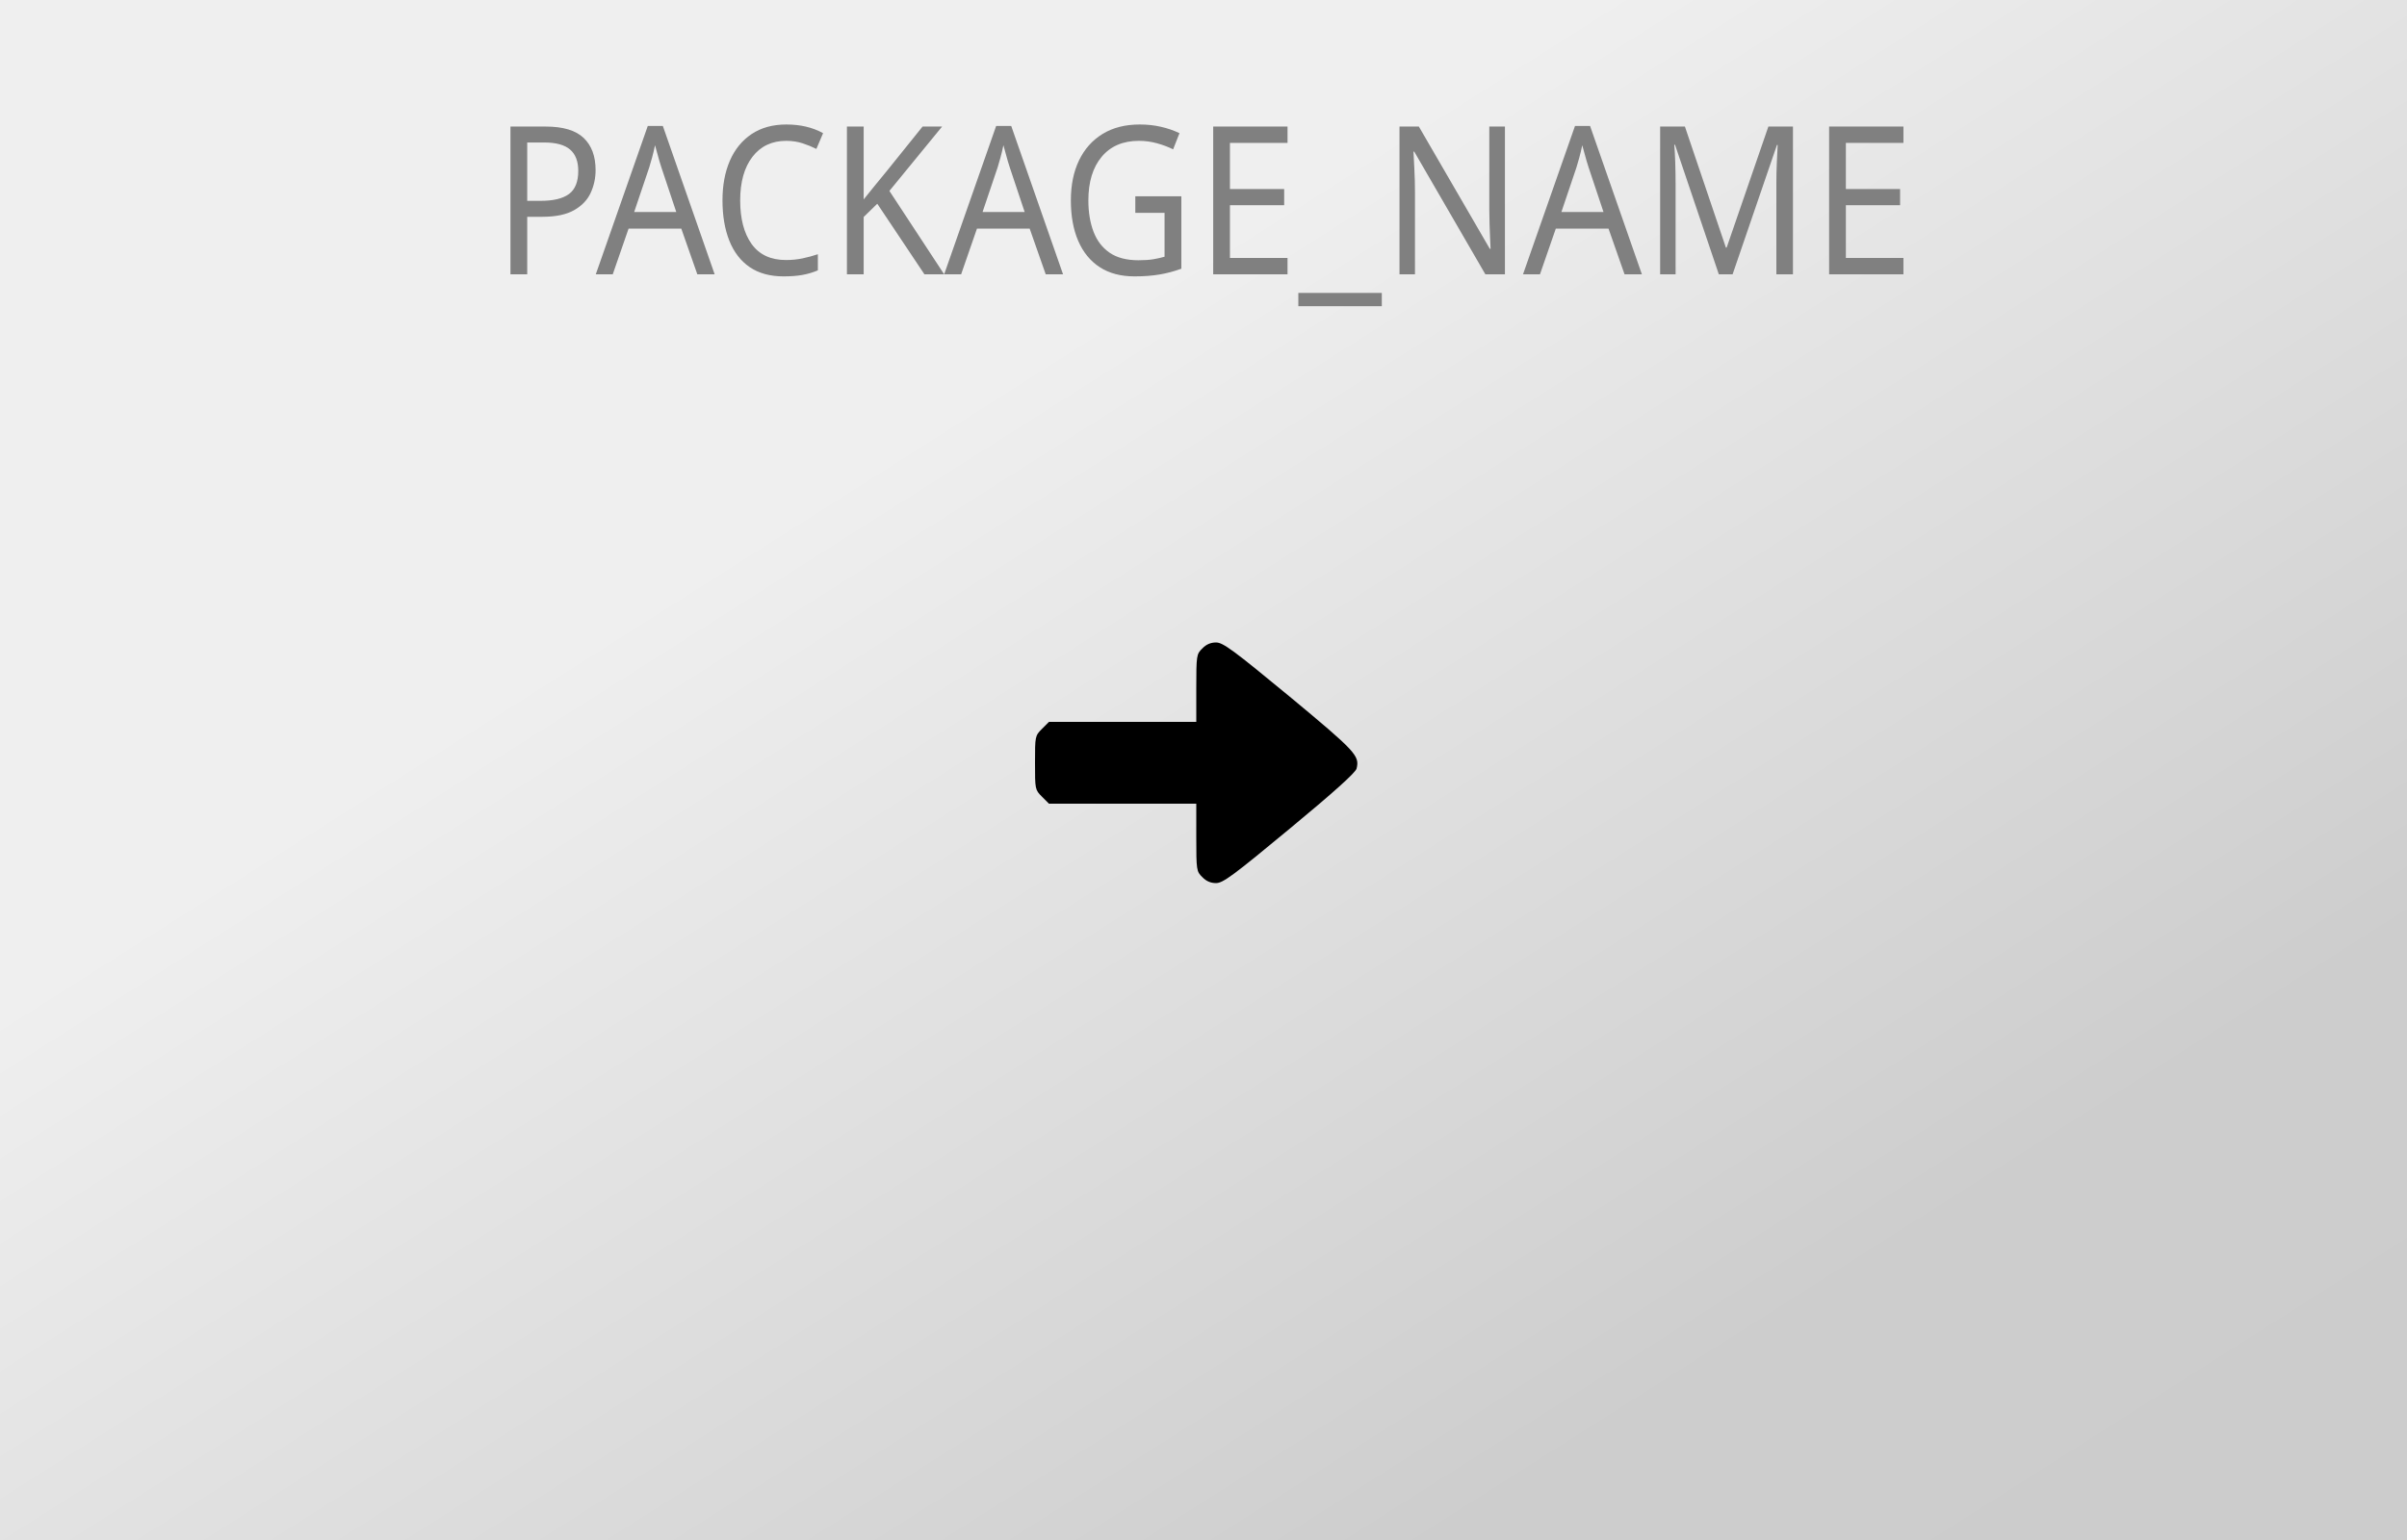
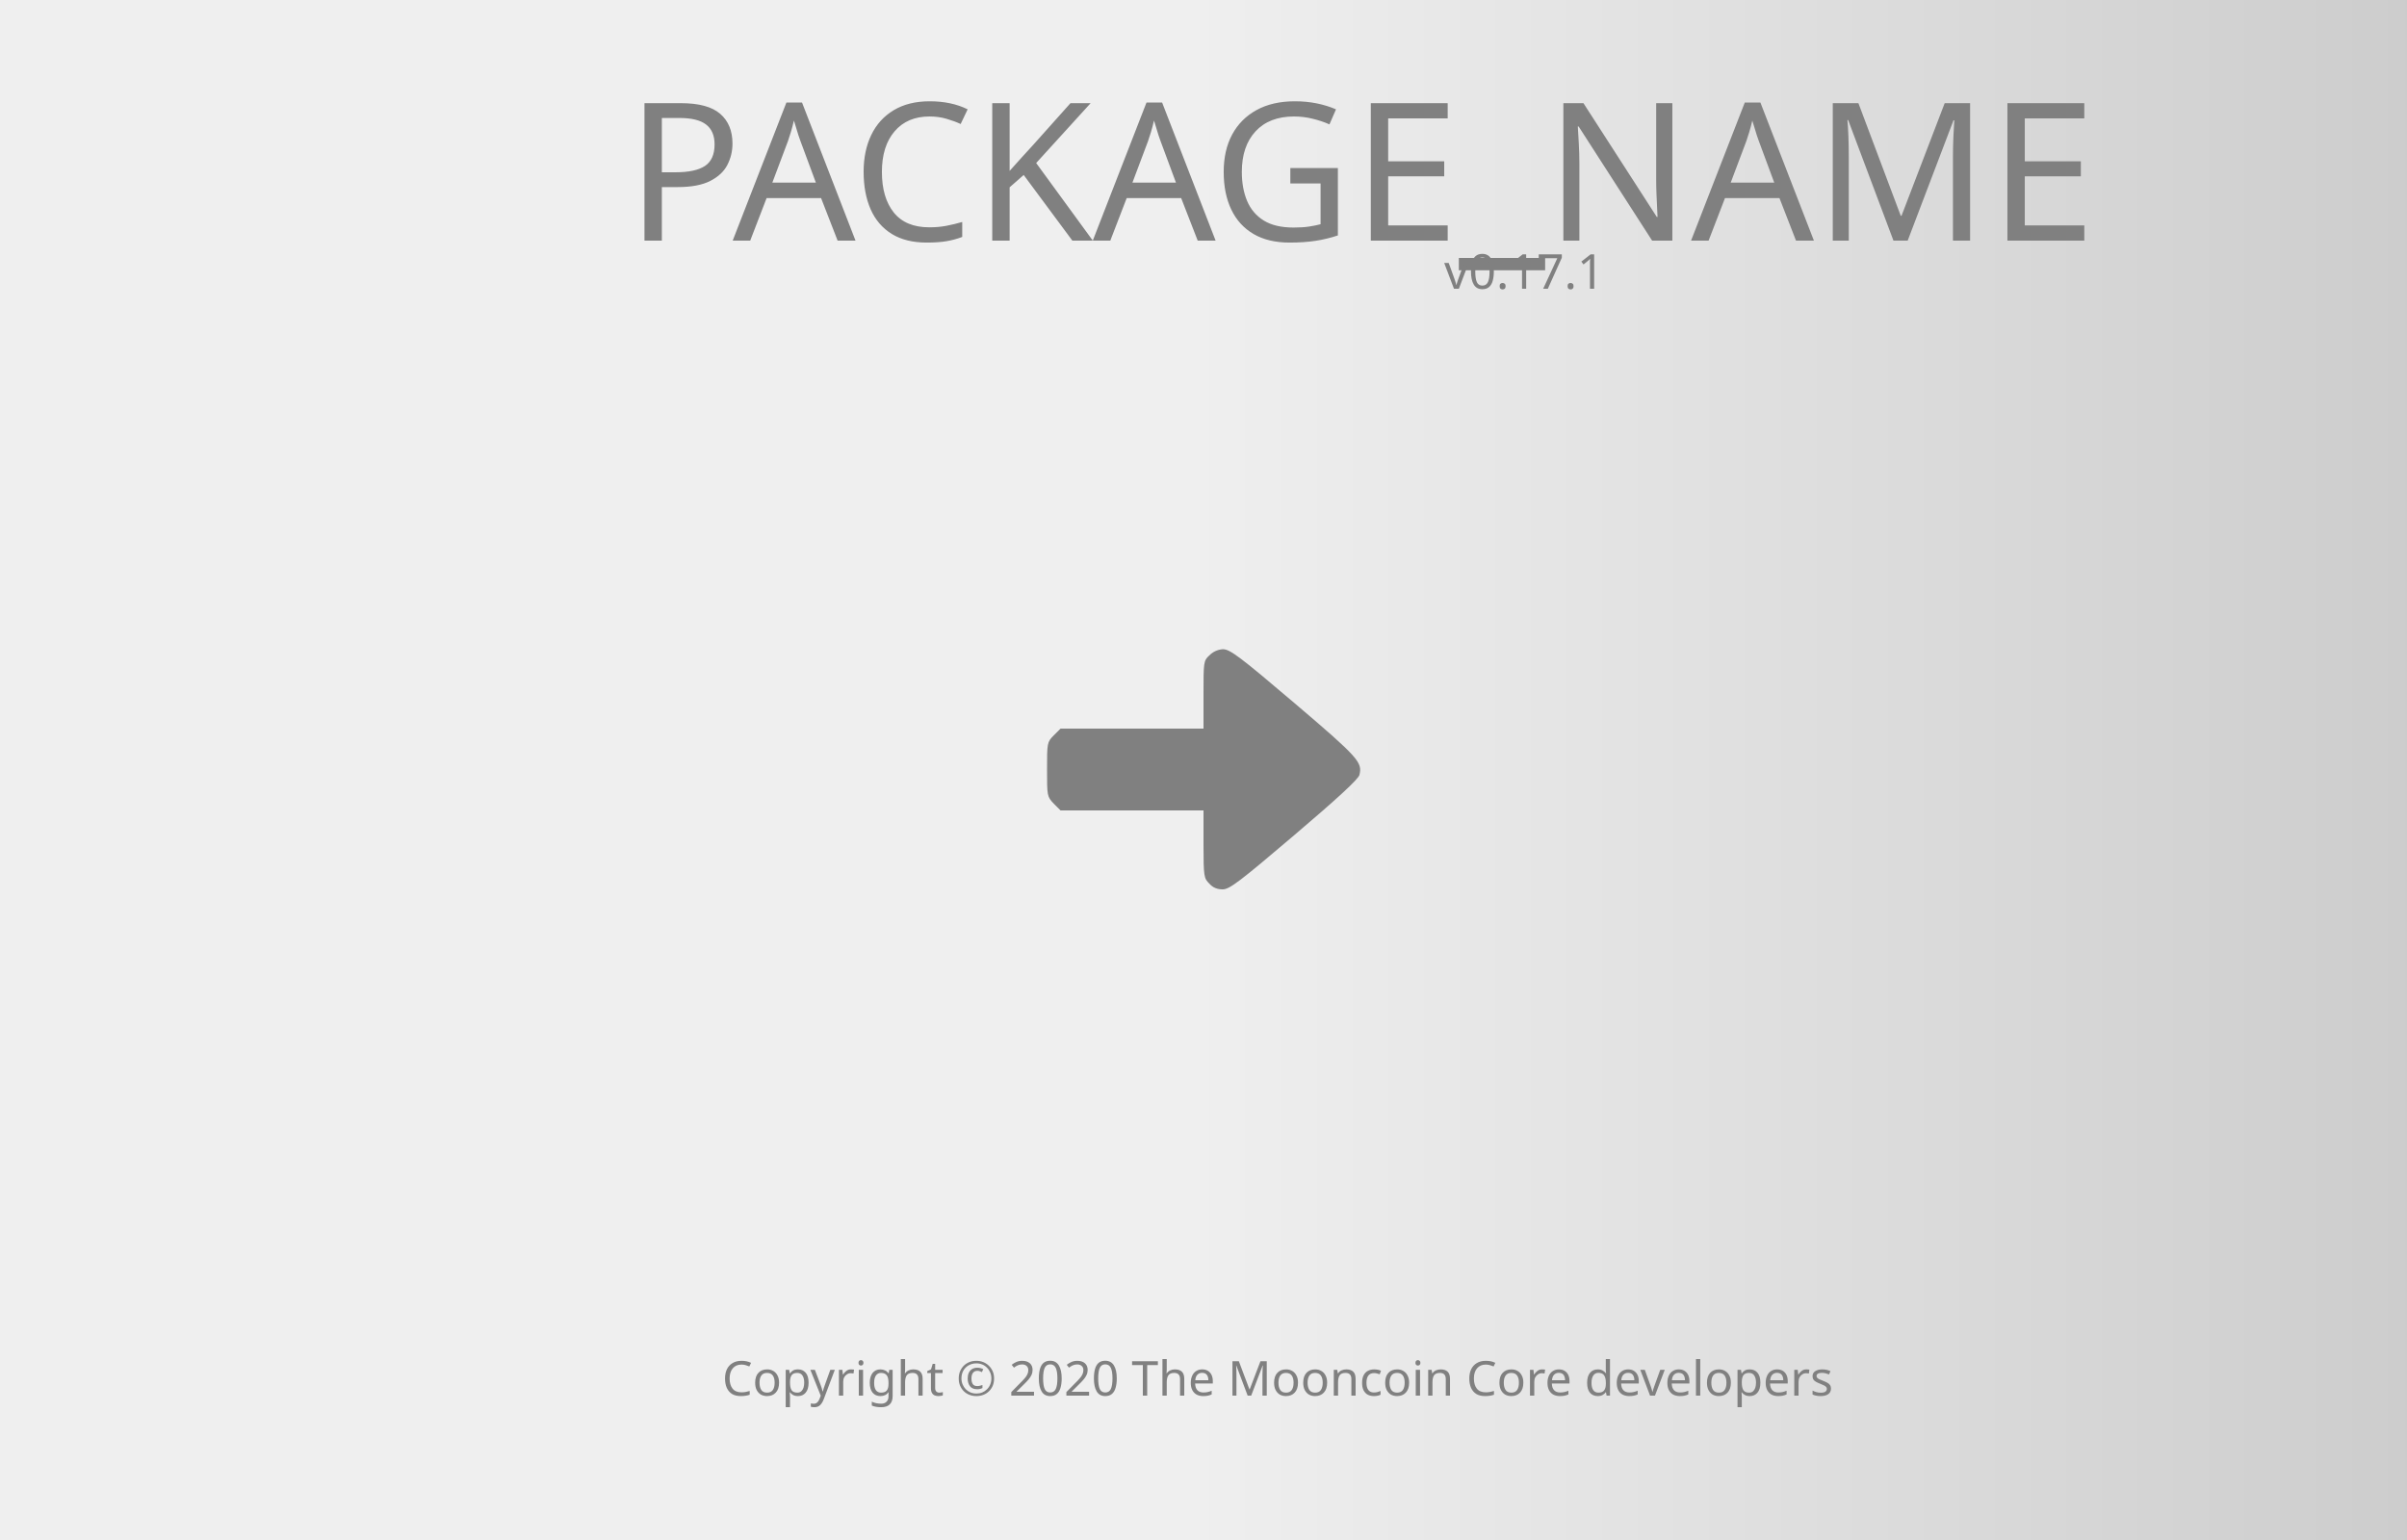
- <svg xmlns="http://www.w3.org/2000/svg" version="1.0" width="1000pt" height="640pt" viewBox="0 0 1000 640" preserveAspectRatio="xMidYMid meet">
+ <svg xmlns="http://www.w3.org/2000/svg" version="1.1" id="Layer_1" x="0px" y="0px" viewBox="0 0 500 320" style="enable-background:new 0 0 500 320;" xml:space="preserve">
  <style type="text/css">
- 		text {
- 			font-family: "Tuffy";
- 			font-size: 86px;
- 			fill: gray;
- 			text-anchor: middle;
- 		}
- 	</style>
-   <defs>
-     <linearGradient id="gradient" x1="0%" y1="0%" x2="100%" y2="100%">
-       <stop offset="0%" style="stop-color:rgb(239,239,239);stop-opacity:1" />
-       <stop offset="33%" style="stop-color:rgb(239,239,239);stop-opacity:1" />
-       <stop offset="80%" style="stop-color:rgb(205,205,205);stop-opacity:1" />
-       <stop offset="100%" style="stop-color:rgb(204,204,204);stop-opacity:1" />
-     </linearGradient>
-   </defs>
-   <rect width="1000" height="640" style="fill:url(#gradient);stroke-width:0" />
-   <g transform="translate(500,0) scale(0.9, 1)">
-     <text x="0" y="114">PACKAGE_NAME</text>
-   </g>
-   <g transform="translate(0,640) scale(0.1,-0.1)" fill="#000000" stroke="none">
-     <path d="M4995 3705 c-24 -23 -25 -29 -25 -165 l0 -140 -306 0 -306 0 -29 -29 c-29 -29 -29 -31 -29 -141 0 -110 0 -112 29 -141 l29 -29 306 0 306 0 0 -140 c0 -136 1 -142 25 -165 16 -17 35 -25 57 -25 29 0 72 32 306 226 180 149 274 233 278 250 13 53 -2 70 -278 299 -235 194 -277 225 -306 225 -22 0 -41 -8 -57 -25z" fixlter="url(#glow)" />
+ 	.st0{fill:url(#SVGID_1_);}
+ 	.st1{fill:#808080;}
+ 	.st2{font-family:'Tuffy-Bold';}
+ 	.st3{font-size:10px;}
+ 	.st4{font-size:40px;}
+ 	.st5{font-size:10px;}
+ </style>
+   <linearGradient id="SVGID_1_" gradientUnits="userSpaceOnUse" x1="-1494.419" y1="317.489" x2="-1493.919" y2="317.489" gradientTransform="matrix(1000 0 0 -640 1494419 203353)">
+     <stop offset="0" style="stop-color:#EFEFEF" />
+     <stop offset="0.5" style="stop-color:#EFEFEF" />
+     <stop offset="1" style="stop-color:#CDCDCD" />
+     <stop offset="1" style="stop-color:#CCCCCC" />
+   </linearGradient>
+   <rect class="st0" width="500" height="320" />
+   <path class="st1" d="M251.2,136.2c-1.2,1.1-1.2,1.4-1.2,8.2v7h-14.8h-14.9l-1.4,1.4c-1.4,1.4-1.4,1.6-1.4,7.1s0,5.6,1.4,7.1l1.4,1.4  h14.8H250v7c0,6.8,0.1,7.1,1.2,8.2c0.8,0.9,1.7,1.2,2.8,1.2c1.4,0,3.5-1.6,14.9-11.3c8.7-7.4,13.3-11.6,13.5-12.5  c0.6-2.6-0.1-3.5-13.5-14.9c-11.4-9.7-13.4-11.2-14.9-11.2C252.9,135,252,135.4,251.2,136.2z" />
+   <g>
+     <text transform="matrix(1 0 0 1 130 50)" class="st1 st2 st4">PACKAGE_NAME</text>
+     <text transform="matrix(1 0 0 1 300 60)" class="st1 st2 st5">v0.17.1</text>
+     <text transform="matrix(1 0 0 1 150 290)" class="st1 st2 st3">Copyright © 2020 The Mooncoin Core developers</text>
  </g>
</svg>
